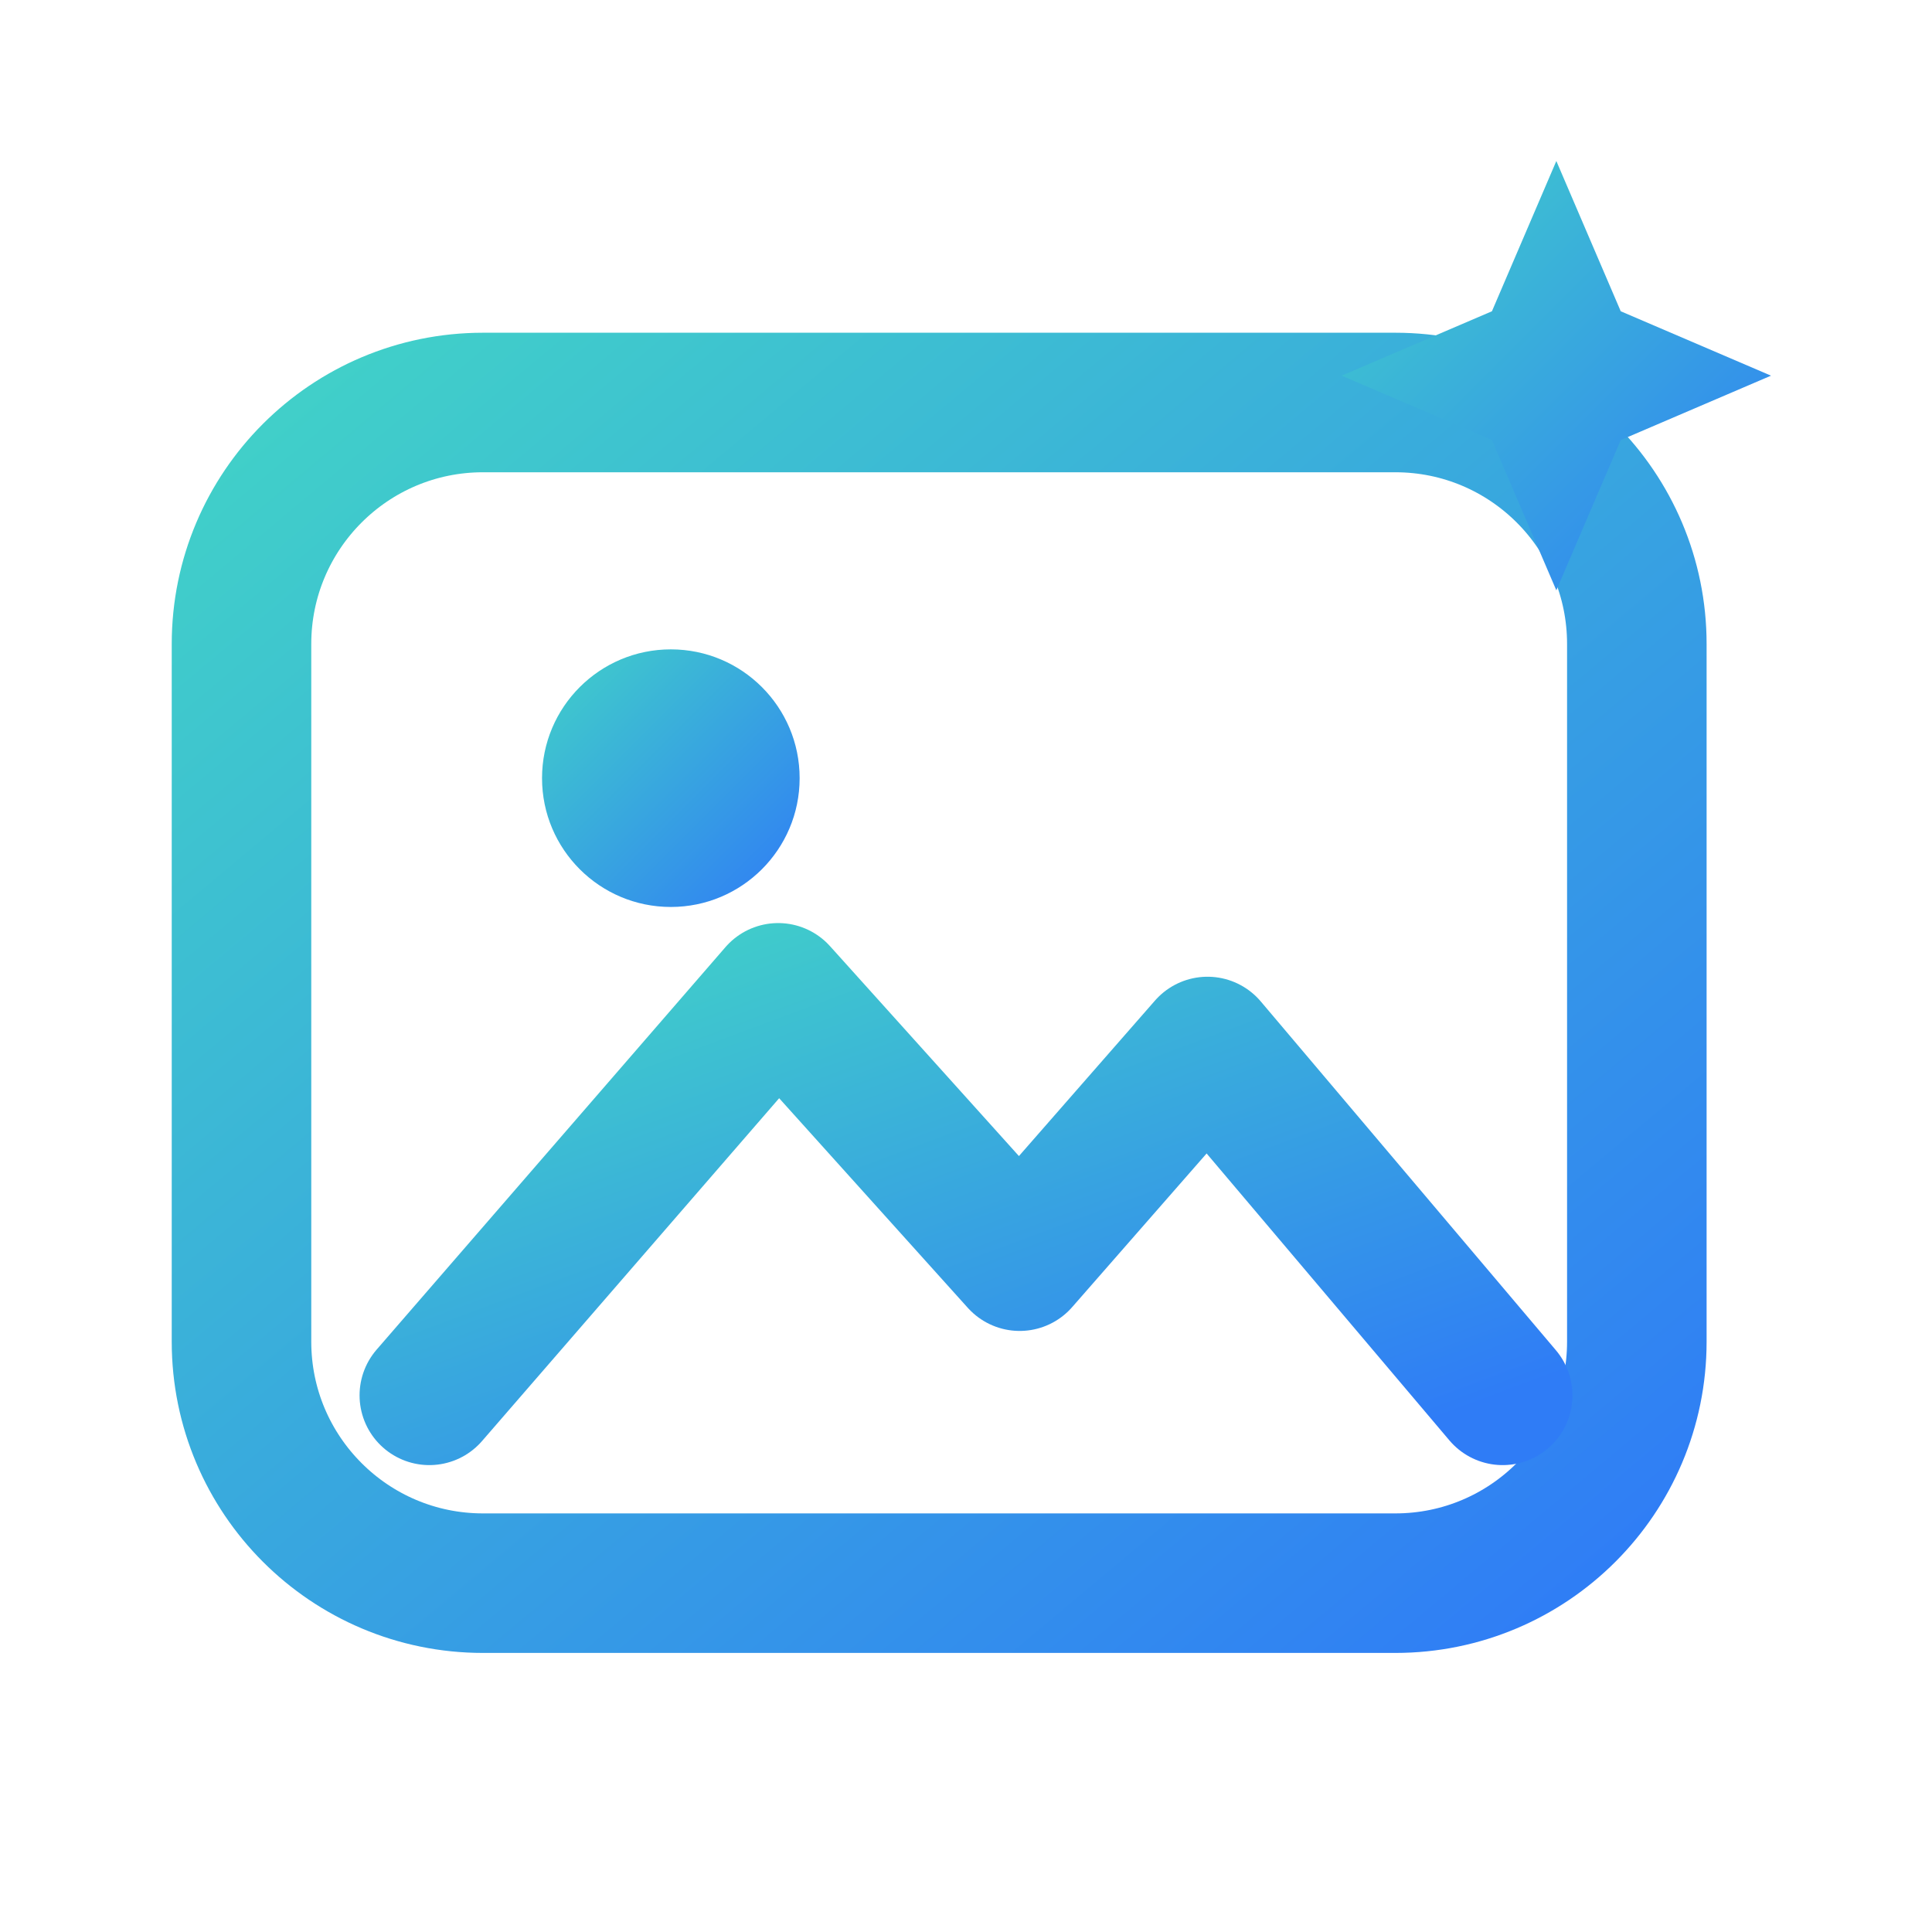
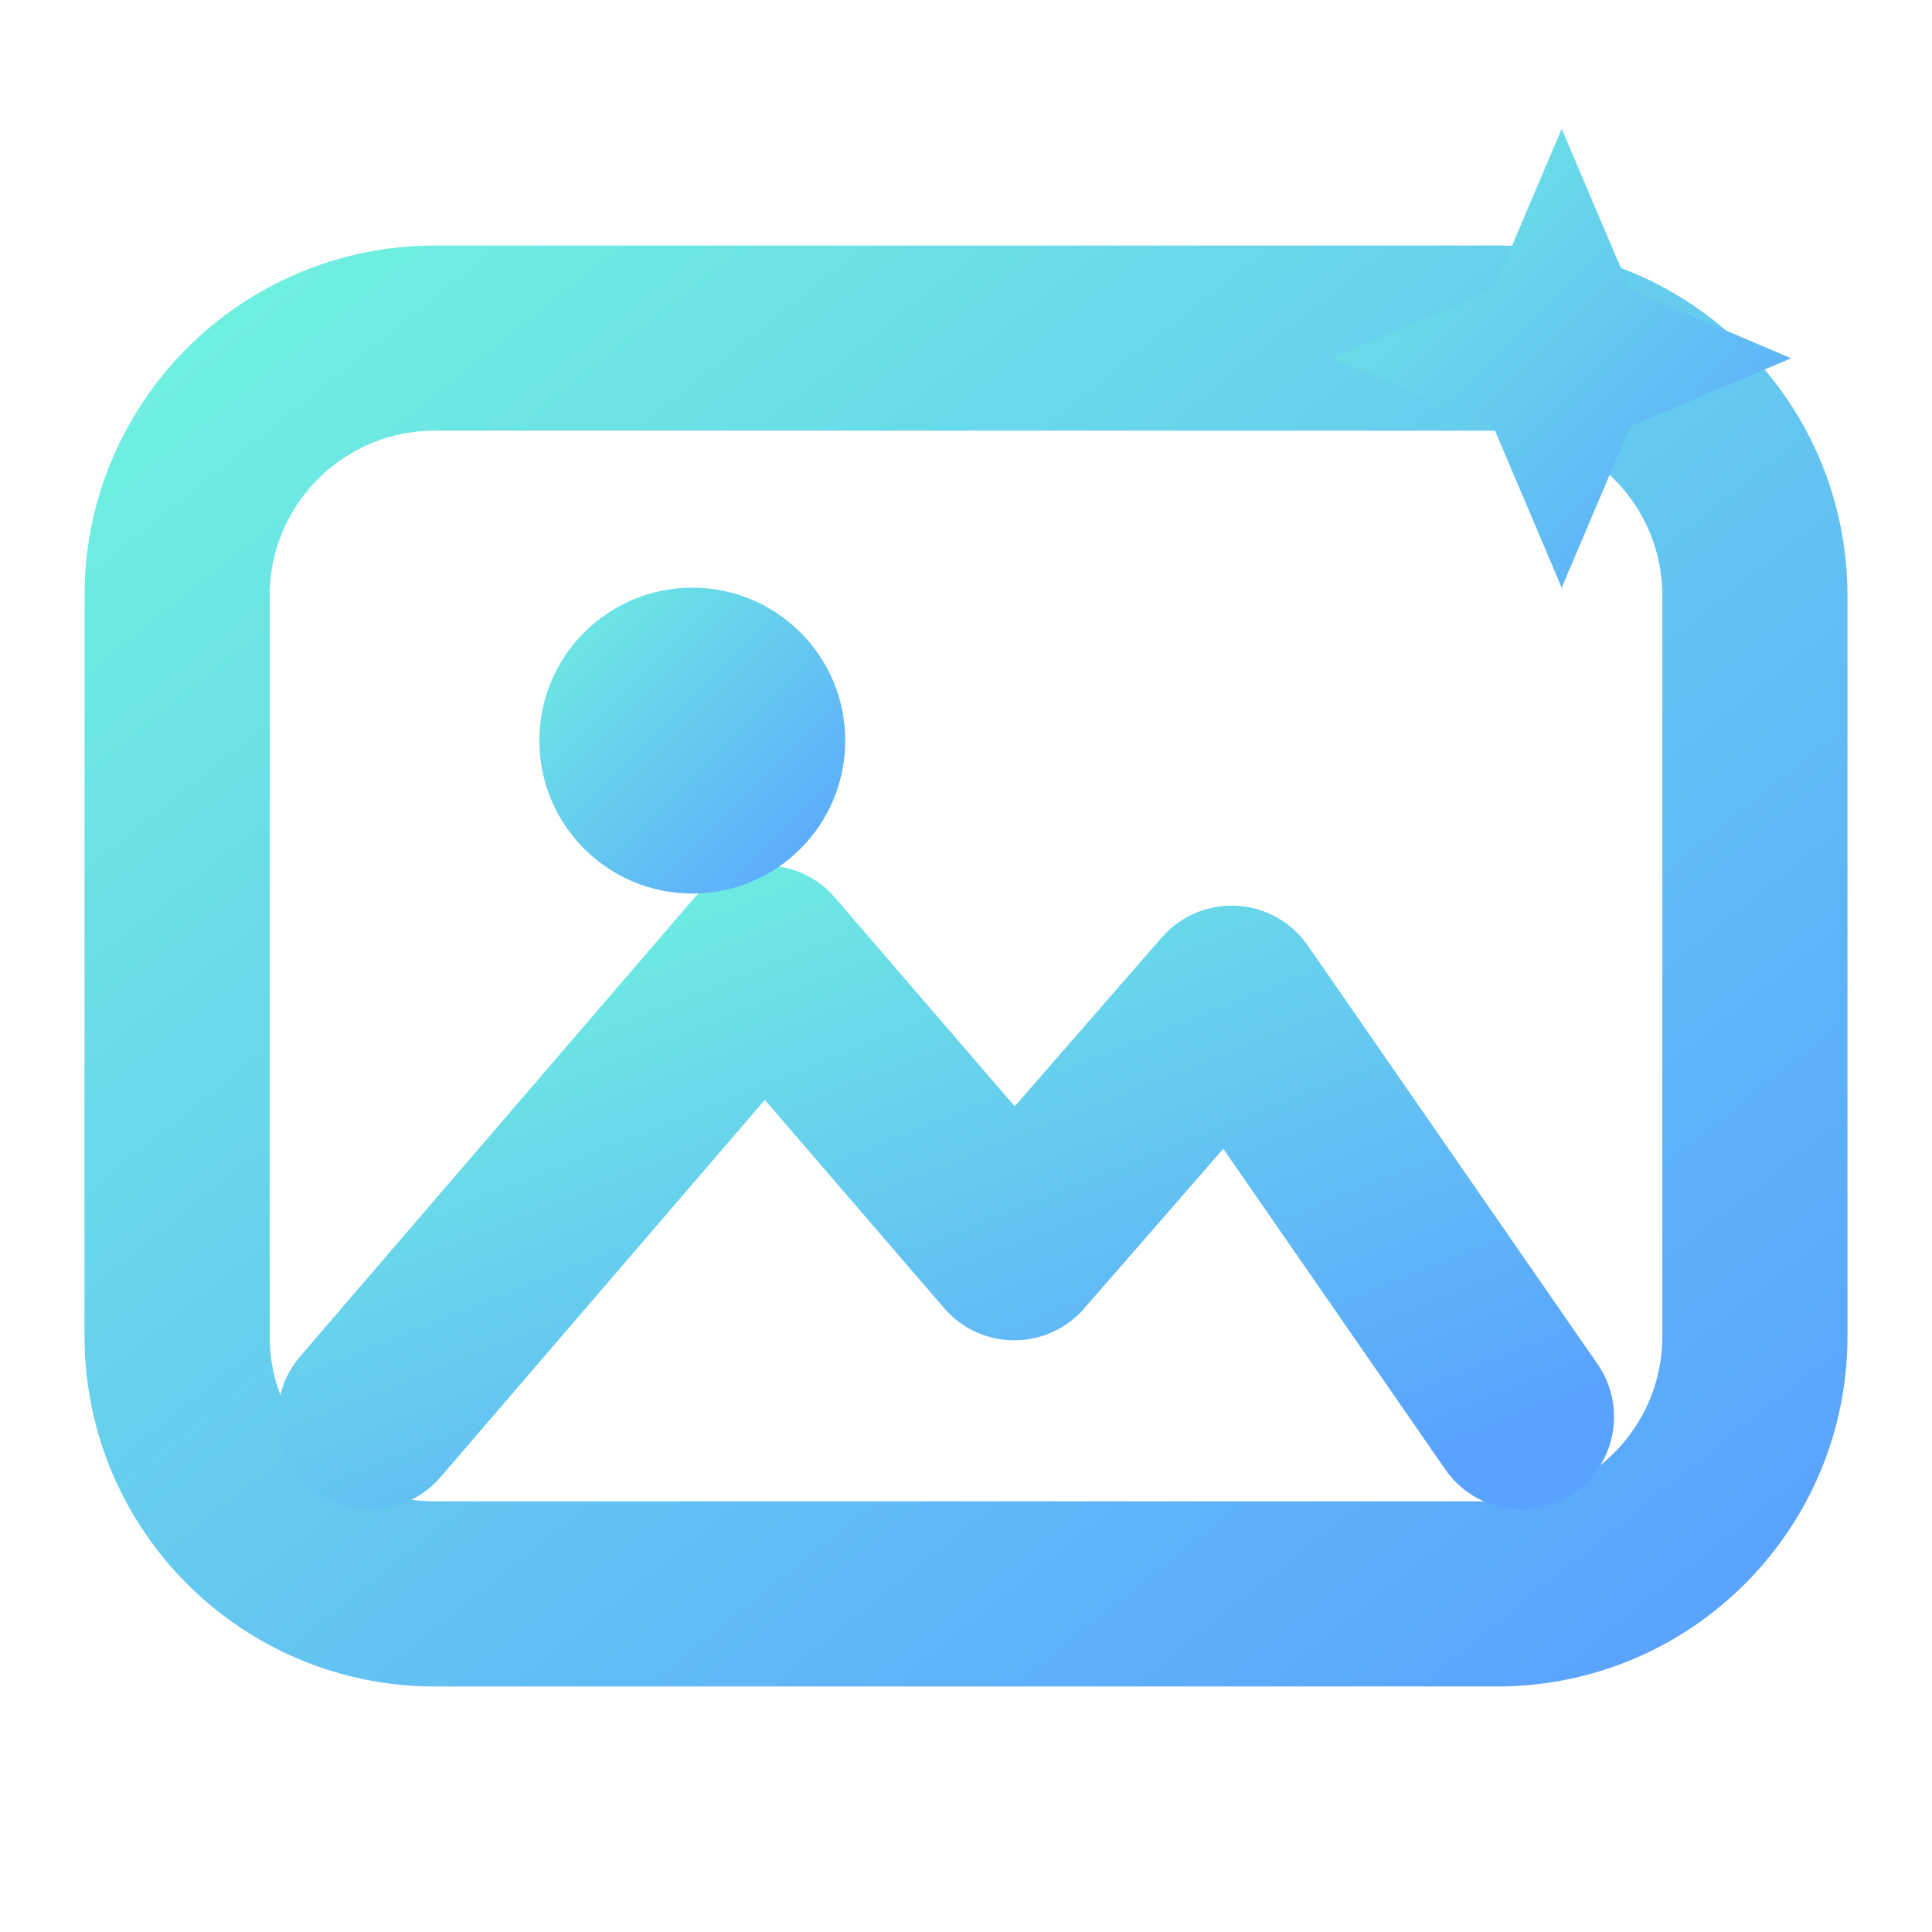
- <svg xmlns="http://www.w3.org/2000/svg" viewBox="0 0 36 36">
+ <svg xmlns="http://www.w3.org/2000/svg" viewBox="0 0 24 24">
  <defs>
    <linearGradient id="idi-g" x1="0" y1="0" x2="1" y2="1">
-       <stop offset="0" stop-color="#41d1c8" />
-       <stop offset="1" stop-color="#2f7cf6" />
+       <stop offset="0" stop-color="#6ff0e0" />
+       <stop offset="1" stop-color="#5aa2ff" />
    </linearGradient>
  </defs>
-   <rect x="4.5" y="7.5" width="26" height="22" rx="4.5" fill="none" stroke="url(#idi-g)" stroke-width="2.6" />
-   <circle cx="12.5" cy="14.5" r="2.4" fill="url(#idi-g)" />
-   <path d="M8 26l6.5-7.5 4.5 5 3.5-4 5.5 6.5" fill="none" stroke="url(#idi-g)" stroke-width="2.6" stroke-linecap="round" stroke-linejoin="round" />
-   <path d="M29 3l1.2 2.8L33 7l-2.8 1.2L29 11l-1.2-2.8L25 7l2.8-1.2z" fill="url(#idi-g)" />
+   <rect x="2.2" y="4.2" width="19.6" height="15.6" rx="3.2" fill="none" stroke="url(#idi-g)" stroke-width="2.3" />
+   <path d="M4.6 17.6l4.9-5.7 3.1 3.6 2.7-3.1 3.6 5.2" fill="none" stroke="url(#idi-g)" stroke-width="2.3" stroke-linecap="round" stroke-linejoin="round" />
+   <circle cx="8.6" cy="9.2" r="1.9" fill="url(#idi-g)" />
+   <path d="M19.4 1.6l.85 2 2 .85-2 .85-.85 2-.85-2-2-.85 2-.85z" fill="url(#idi-g)" />
</svg>
